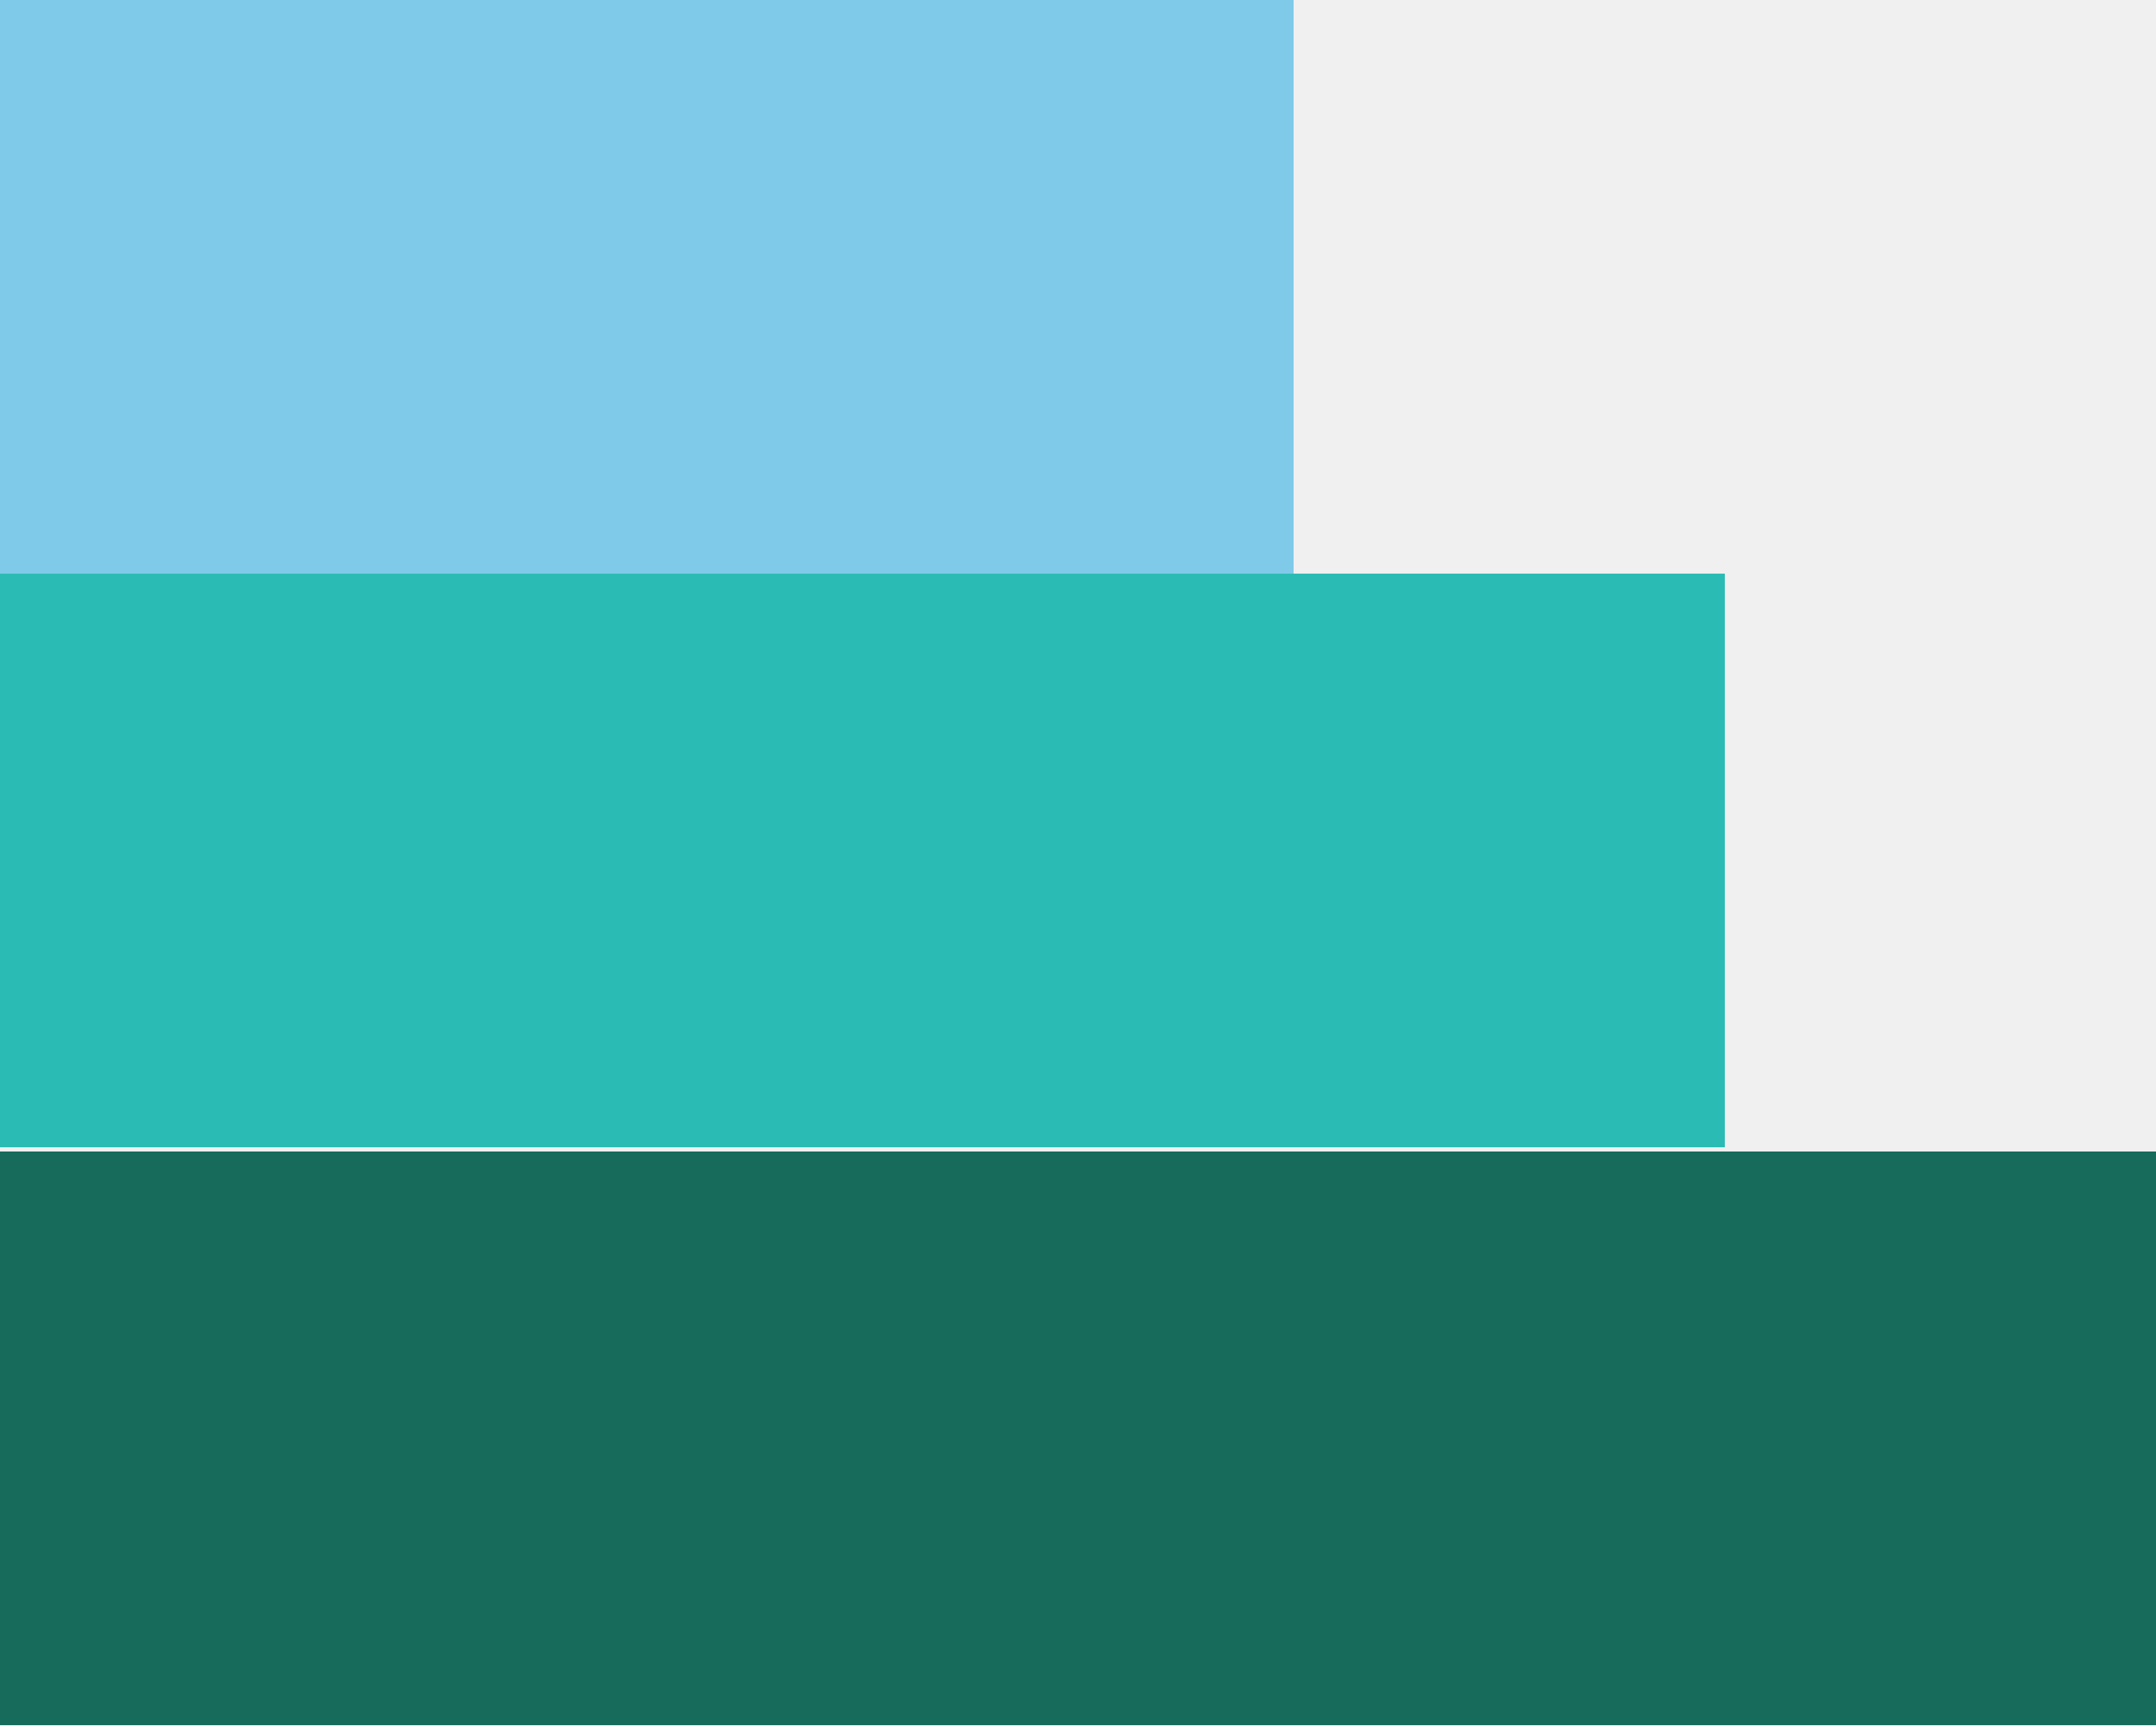
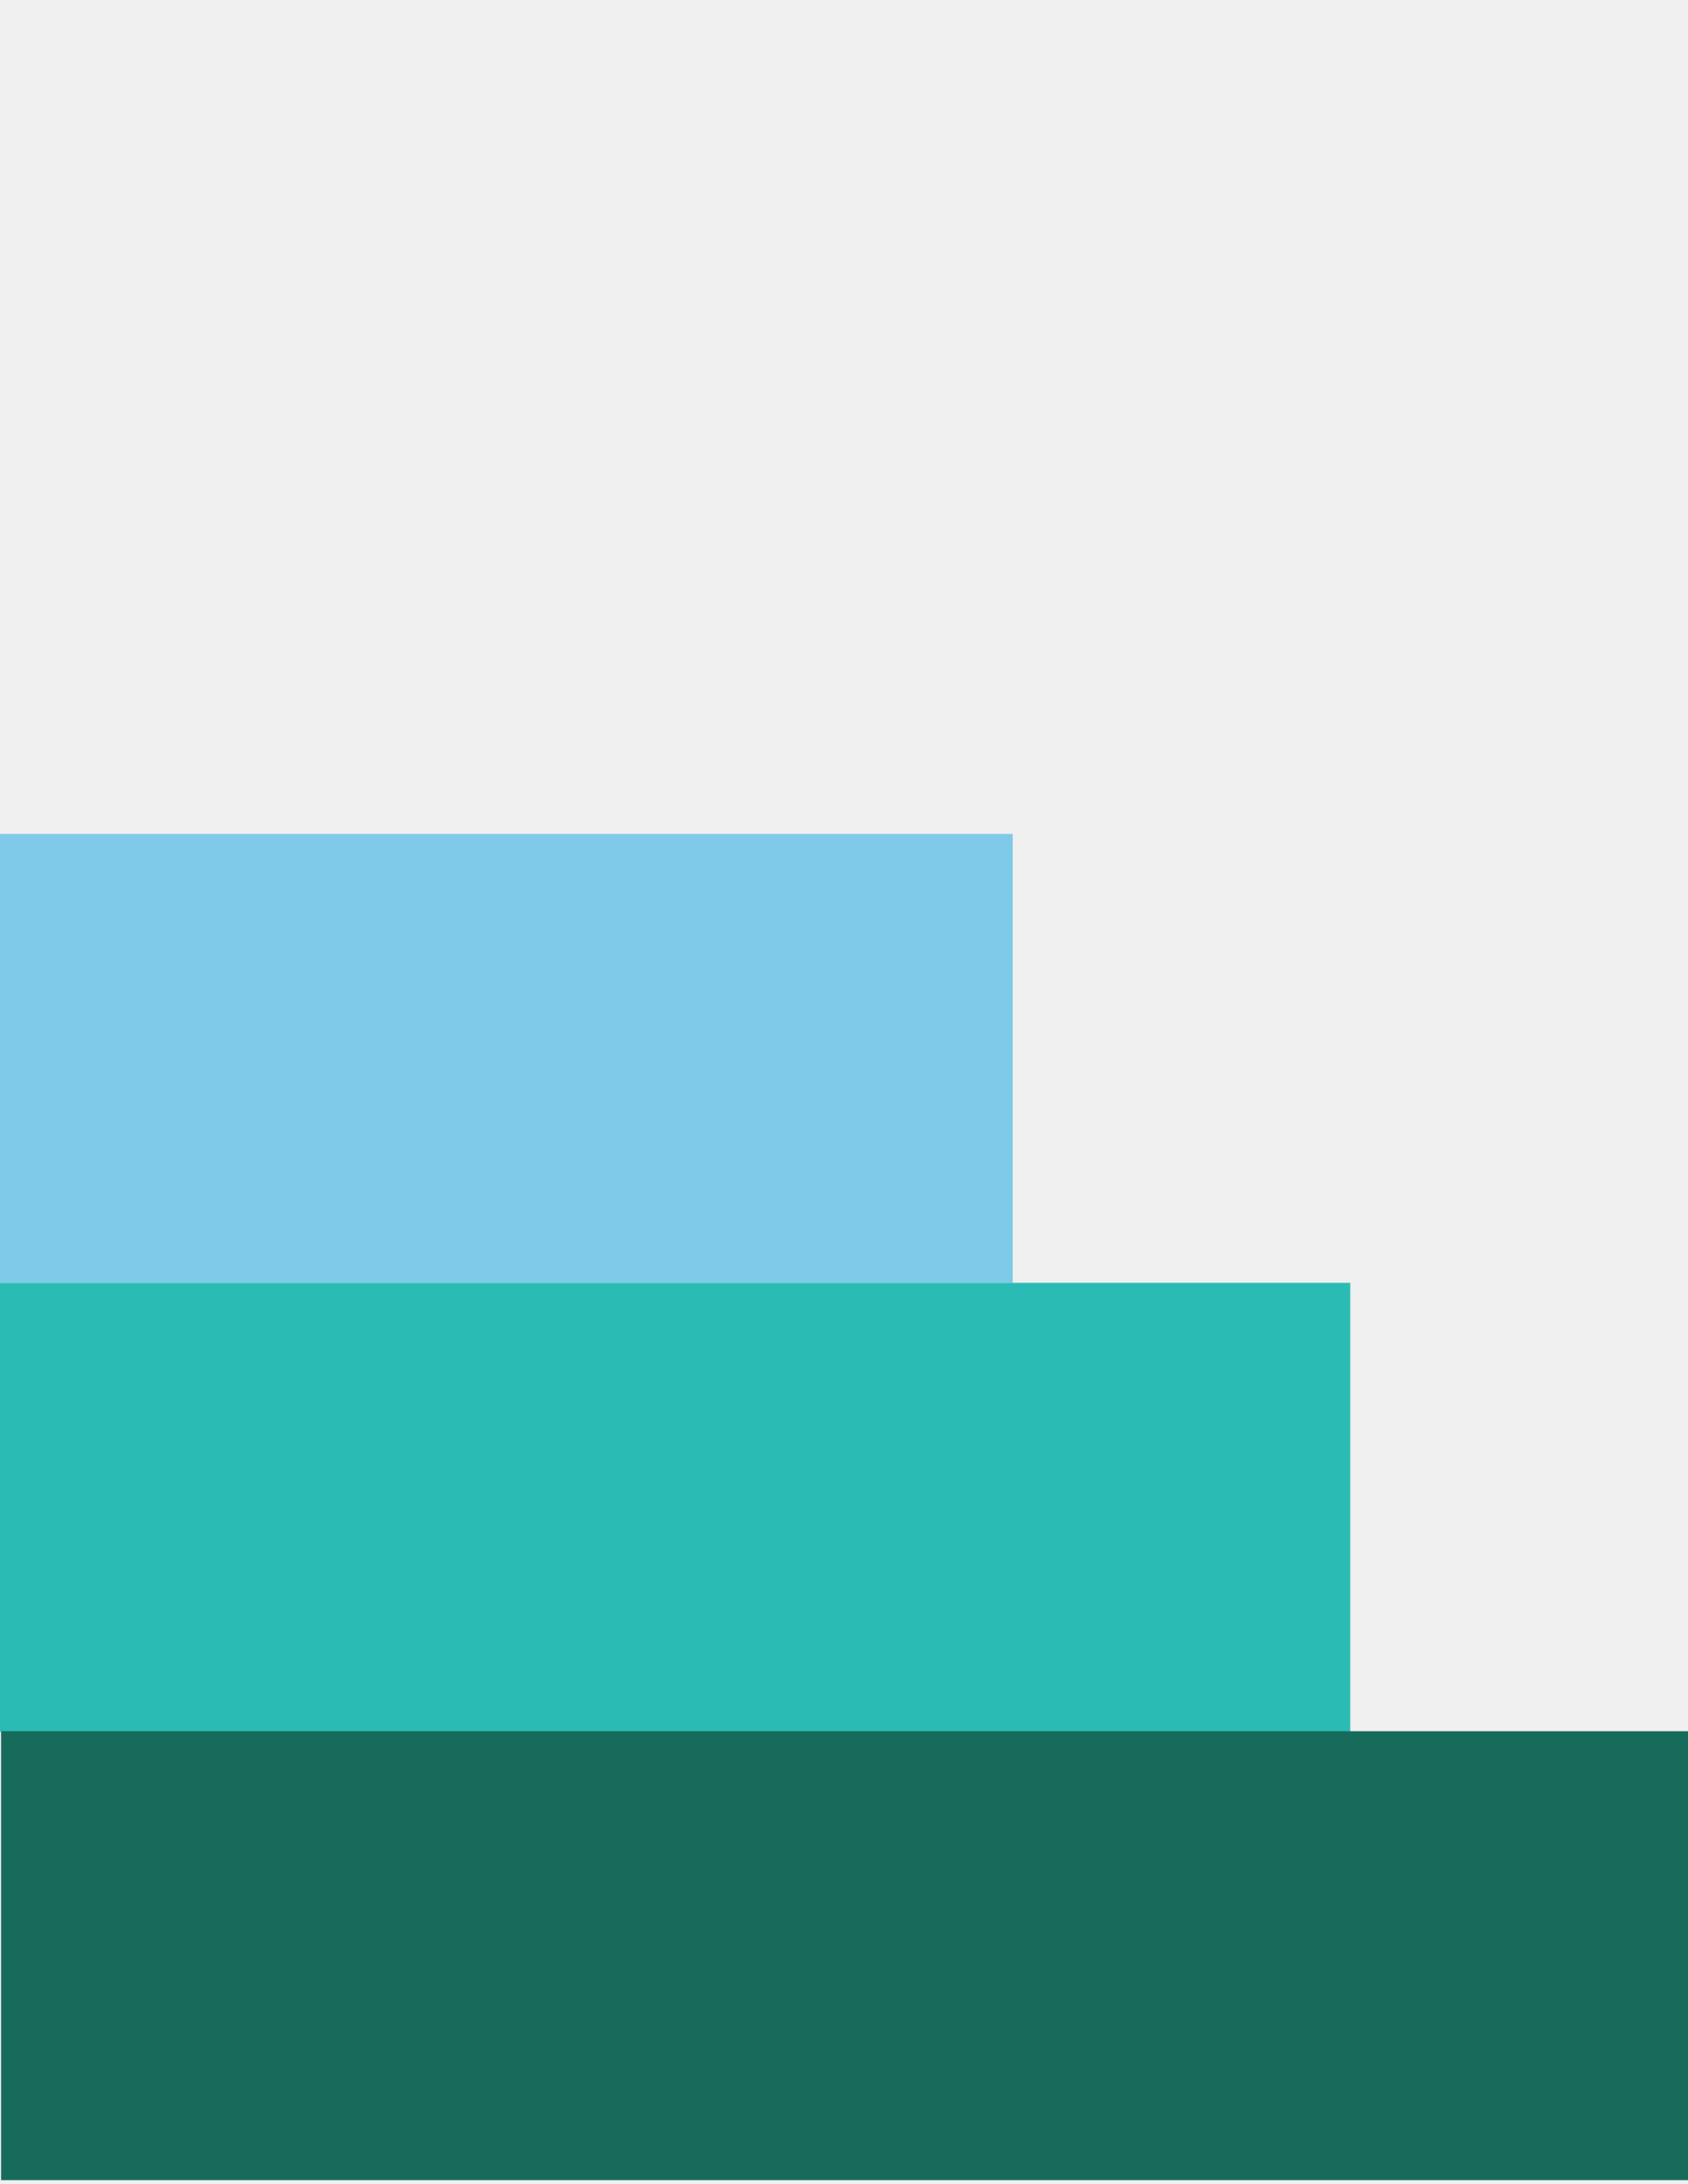
- <svg xmlns="http://www.w3.org/2000/svg" version="1.1" id="Layer_1" x="0px" y="0px" viewBox="0 151.2 612 489.6" enable-background="new 0 151.2 612 489.6" xml:space="preserve">
-   <rect y="151.2" fill="#7FCAE8" width="367.2" height="162.8" />
-   <rect y="314" fill="#2ABCB4" width="489.6" height="162.8" />
-   <rect y="478" fill="#166B5B" width="612" height="162.8" />
-   <g>
-     <path fill="#FFFFFF" d="M954.4-973.5v-57c0-40.7,24.4-77.4,73.3-77.4c53,0,77.4,32.6,77.4,77.4c0,12.2-4.1,12.2-20.4,12.2   c-12.2,0-20.4,0-20.4-8.1c0-28.5-12.2-44.8-36.7-44.8c-20.4,0-32.6,16.3-32.6,44.8v48.9c0,32.6,8.1,53,36.7,53   c57,0,77.4,36.7,77.4,85.6v61.1c0,40.7-24.4,77.4-73.3,77.4s-77.4-32.6-77.4-77.4c0-12.2,4.1-12.2,20.4-12.2   c12.2,0,20.4,0,20.4,8.1c0,28.5,12.2,44.8,36.7,44.8c24.4,0,36.7-16.3,36.7-44.8v-57c0-32.6-8.1-53-36.7-53   C974.7-892,954.4-928.7,954.4-973.5z" />
-     <path fill="#FFFFFF" d="M1190.6-725v-325.9c0-8.1-4.1-12.2-12.2-12.2h-36.7c-8.1-4.1-12.2-4.1-12.2-20.4c0-20.4,4.1-20.4,12.2-20.4   h130.4c8.1,0,12.2,0,12.2,20.4c4.1,16.3,0,16.3-8.1,16.3h-32.6c-8.1,0-12.2,4.1-12.2,12.2v325.9c0,8.1,0,12.2-20.4,12.2   C1190.6-712.8,1190.6-716.8,1190.6-725z" />
-     <path fill="#FFFFFF" d="M1378-1075.3l57,350.4c0,4.1,0,4.1,0,8.1c0,4.1-4.1,8.1-16.3,8.1c-20.4,0-20.4-4.1-20.4-12.2l-8.1-36.7   c0-8.1-8.1-8.1-12.2-8.1h-44.8c-8.1,0-12.2,0-12.2,8.1l-8.1,36.7c0,8.1-4.1,12.2-20.4,12.2c-12.2,0-16.3-4.1-16.3-8.1   c0,0,0-4.1,0-8.1l57-350.4c4.1-16.3,4.1-28.5,24.4-28.5C1374-1103.9,1374-1087.6,1378-1075.3z M1378-818.7c0,0,0,0-20.4-130.4   c-4.1-16.3-4.1-16.3-8.1-16.3c-4.1,0-4.1,0-8.1,16.3c-16.3,130.4-16.3,130.4-16.3,130.4c0,4.1,4.1,8.1,12.2,8.1h32.6   C1378-810.5,1378-810.5,1378-818.7z" />
-     <path fill="#FFFFFF" d="M1459.5-725v-358.5c0-20.4,4.1-20.4,12.2-20.4h81.5c57,0,65.2,24.4,65.2,77.4v57c0,53-8.1,77.4-57,77.4   c-4.1,0-4.1,0-4.1,4.1c0,0,0,4.1,4.1,8.1l57,154.8c0,0,0,4.1,0,8.1s-4.1,4.1-16.3,4.1c-20.4,0-20.4-4.1-24.4-12.2l-57-150.7   c-4.1-8.1-8.1-12.2-12.2-12.2s-8.1,4.1-8.1,12.2v154.8c0,8.1,0,12.2-20.4,12.2C1459.5-712.8,1459.5-716.8,1459.5-725z    M1581.7-977.6v-40.7c0-36.7,0-48.9-32.6-48.9h-36.7c-8.1,0-12.2,4.1-12.2,12.2v114.1c0,8.1,4.1,12.2,12.2,12.2h36.7   C1577.6-928.7,1581.7-940.9,1581.7-977.6z" />
-     <path fill="#FFFFFF" d="M1699.9-725v-325.9c0-8.1-4.1-12.2-12.2-12.2H1651c-8.1,0-12.2,0-12.2-16.3c0-20.4,4.1-20.4,12.2-20.4   h130.4c8.1,0,12.2,0,12.2,20.4c8.1,12.2,4.1,12.2-8.1,12.2h-32.6c-8.1,0-12.2,4.1-12.2,12.2v325.9c0,8.1,0,12.2-20.4,12.2   C1699.9-712.8,1699.9-716.8,1699.9-725z" />
-     <path fill="#FFFFFF" d="M1805.8-712.8c-12.2,0-16.3,0-16.3-24.4c0-24.4,0-24.4,16.3-24.4h8.1c12.2,0,16.3,0,16.3,24.4   c0,24.4,0,24.4-16.3,24.4H1805.8z" />
+ <svg xmlns="http://www.w3.org/2000/svg" viewBox="0 0 612 792" enable-background="new 0 0 612 792">
+   <path fill="#7FCAE8" d="M0 302.4h367.2v162.8H0z" />
+   <path fill="#2ABCB4" d="M0 465.2h489.6V628H0z" />
+   <path fill="#166B5B" d="M.4 627.8h612v162.8H.4z" />
+   <g fill="#fff">
+     <path d="M954.4-822.3v-57c0-40.7 24.4-77.4 73.3-77.4 53 0 77.4 32.6 77.4 77.4 0 12.2-4.1 12.2-20.4 12.2-12.2 0-20.4 0-20.4-8.1 0-28.5-12.2-44.8-36.7-44.8-20.4 0-32.6 16.3-32.6 44.8v48.9c0 32.6 8.1 53 36.7 53 57 0 77.4 36.7 77.4 85.6v61.1c0 40.7-24.4 77.4-73.3 77.4s-77.4-32.6-77.4-77.4c0-12.2 4.1-12.2 20.4-12.2 12.2 0 20.4 0 20.4 8.1 0 28.5 12.2 44.8 36.7 44.8 24.4 0 36.7-16.3 36.7-44.8v-57c0-32.6-8.1-53-36.7-53-61.2-.1-81.5-36.8-81.5-81.6zM1190.6-573.8v-325.9c0-8.1-4.1-12.2-12.2-12.2h-36.7c-8.1-4.1-12.2-4.1-12.2-20.4 0-20.4 4.1-20.4 12.2-20.4h130.4c8.1 0 12.2 0 12.2 20.4 4.1 16.3 0 16.3-8.1 16.3h-32.6c-8.1 0-12.2 4.1-12.2 12.2v325.9c0 8.1 0 12.2-20.4 12.2-20.4 4.1-20.4.1-20.4-8.1zM1378-924.1l57 350.4v8.1c0 4.1-4.1 8.1-16.3 8.1-20.4 0-20.4-4.1-20.4-12.2l-8.1-36.7c0-8.1-8.1-8.1-12.2-8.1h-44.8c-8.1 0-12.2 0-12.2 8.1l-8.1 36.7c0 8.1-4.1 12.2-20.4 12.2-12.2 0-16.3-4.1-16.3-8.1v-8.1l57-350.4c4.1-16.3 4.1-28.5 24.4-28.5 16.4-.1 16.4 16.2 20.4 28.5zm0 256.6l-20.4-130.4c-4.1-16.3-4.1-16.3-8.1-16.3-4.1 0-4.1 0-8.1 16.3l-16.3 130.4c0 4.1 4.1 8.1 12.2 8.1h32.6c8.1.1 8.1.1 8.1-8.1zM1459.5-573.8v-358.5c0-20.4 4.1-20.4 12.2-20.4h81.5c57 0 65.2 24.4 65.2 77.4v57c0 53-8.1 77.4-57 77.4-4.1 0-4.1 0-4.1 4.1 0 0 0 4.1 4.1 8.1l57 154.8v8.1s-4.1 4.1-16.3 4.1c-20.4 0-20.4-4.1-24.4-12.2l-57-150.7c-4.1-8.1-8.1-12.2-12.2-12.2s-8.1 4.1-8.1 12.2v154.8c0 8.1 0 12.2-20.4 12.2-20.5-4-20.5-8-20.5-16.2zm122.2-252.6v-40.7c0-36.7 0-48.9-32.6-48.9h-36.7c-8.1 0-12.2 4.1-12.2 12.2v114.1c0 8.1 4.1 12.2 12.2 12.2h36.7c28.5 0 32.6-12.2 32.6-48.9zM1699.9-573.8v-325.9c0-8.1-4.1-12.2-12.2-12.2H1651c-8.1 0-12.2 0-12.2-16.3 0-20.4 4.1-20.4 12.2-20.4h130.4c8.1 0 12.2 0 12.2 20.4 8.1 12.2 4.1 12.2-8.1 12.2h-32.6c-8.1 0-12.2 4.1-12.2 12.2v325.9c0 8.1 0 12.2-20.4 12.2-20.4 4.1-20.4.1-20.4-8.1zM1805.8-561.6c-12.2 0-16.3 0-16.3-24.4s0-24.4 16.3-24.4h8.1c12.2 0 16.3 0 16.3 24.4s0 24.4-16.3 24.4h-8.1z" />
  </g>
-   <g>
-     <path fill="#FFFFFF" d="M1859.7-974.7v-61.1c0-40.7,24.4-77.4,73.3-77.4s77.4,32.6,77.4,77.4c0,12.2-4.1,12.2-20.4,12.2   c-12.2,0-20.4,0-20.4-8.1c0-28.5-12.2-44.8-36.7-44.8c-24.4,0-36.7,16.3-36.7,44.8v48.9c0,32.6,8.1,53,36.7,53   c57,0,77.4,36.7,77.4,85.6v61.1c0,40.7-24.4,77.4-73.3,77.4s-77.4-32.6-77.4-77.4c0-12.2,4.1-12.2,20.4-12.2   c12.2,0,20.4,0,20.4,8.1c0,28.5,12.2,44.8,36.7,44.8c24.4,0,36.7-16.3,36.7-44.8v-48.9c0-32.6-8.1-53-36.7-53   C1880.1-893.2,1859.7-929.9,1859.7-974.7z" />
-     <path fill="#FFFFFF" d="M2096-730.3v-325.9c0-8.1-4.1-12.2-12.2-12.2h-36.7c-8.1,0-12.2,0-12.2-16.3c0-20.4,4.1-20.4,12.2-20.4   h130.4c8.1,0,12.2,0,12.2,20.4c0,16.3-4.1,16.3-12.2,16.3h-32.6c-8.1,0-12.2,4.1-12.2,12.2v325.9c0,8.1,0,12.2-20.4,12.2   C2096-714,2096-718.1,2096-730.3z" />
-     <path fill="#FFFFFF" d="M2283.4-1076.6l57,350.4c0,4.1,0,4.1,0,8.1c0,4.1-4.1,8.1-16.3,8.1c-20.4,0-20.4-4.1-20.4-12.2l-8.1-36.7   c0-8.1-8.1-8.1-12.2-8.1h-44.8c-8.1,0-12.2,0-12.2,8.1l-8.1,36.7c0,8.1-4.1,12.2-20.4,12.2c-12.2,0-16.3-4.1-16.3-8.1   c0,0,0-4.1,0-8.1l57-350.4c4.1-16.3,4.1-28.5,24.4-28.5C2279.4-1105.1,2279.4-1088.8,2283.4-1076.6z M2283.4-819.9   c0,0,0,0-20.4-130.4c-4.1-16.3-4.1-16.3-8.1-16.3c-4.1,0-4.1,0-8.1,16.3c-16.3,130.4-16.3,130.4-16.3,130.4c0,4.1,4.1,8.1,12.2,8.1   h32.6C2283.4-811.8,2283.4-811.8,2283.4-819.9z" />
-     <path fill="#FFFFFF" d="M2377.1-730.3v-171.1c0-8.1-4.1-16.3-12.2-40.7l-44.8-150.7c0-4.1,0-4.1,0-8.1c0-4.1,4.1-8.1,16.3-8.1   c20.4,0,20.4,4.1,24.4,12.2l24.4,81.5c4.1,20.4,8.1,20.4,12.2,20.4c4.1,0,4.1-4.1,12.2-20.4l24.4-81.5c4.1-8.1,4.1-12.2,24.4-12.2   c12.2,0,16.3,4.1,16.3,8.1c0,0,0,4.1,0,8.1l-44.8,146.7c-8.1,24.4-8.1,32.6-8.1,40.7v171.1c0,8.1,0,12.2-20.4,12.2   C2377.1-714,2377.1-718.1,2377.1-730.3z" />
-     <path fill="#FFFFFF" d="M2483-714c-12.2,0-16.3,0-16.3-24.4s0-24.4,16.3-24.4h8.1c12.2,0,16.3,0,16.3,24.4s0,24.4-16.3,24.4H2483z" />
+   <g fill="#fff">
+     <path d="M1859.7-823.5v-61.1c0-40.7 24.4-77.4 73.3-77.4s77.4 32.6 77.4 77.4c0 12.2-4.1 12.2-20.4 12.2-12.2 0-20.4 0-20.4-8.1 0-28.5-12.2-44.8-36.7-44.8-24.4 0-36.7 16.3-36.7 44.8v48.9c0 32.6 8.1 53 36.7 53 57 0 77.4 36.7 77.4 85.6v61.1c0 40.7-24.4 77.4-73.3 77.4s-77.4-32.6-77.4-77.4c0-12.2 4.1-12.2 20.4-12.2 12.2 0 20.4 0 20.4 8.1 0 28.5 12.2 44.8 36.7 44.8 24.4 0 36.7-16.3 36.7-44.8v-48.9c0-32.6-8.1-53-36.7-53-57-4.1-77.4-40.8-77.4-85.6zM2096-579.1V-905c0-8.1-4.1-12.2-12.2-12.2h-36.7c-8.1 0-12.2 0-12.2-16.3 0-20.4 4.1-20.4 12.2-20.4h130.4c8.1 0 12.2 0 12.2 20.4 0 16.3-4.1 16.3-12.2 16.3h-32.6c-8.1 0-12.2 4.1-12.2 12.2v325.9c0 8.1 0 12.2-20.4 12.2-16.3 4.1-16.3 0-16.3-12.2zM2283.4-925.4l57 350.4v8.1c0 4.1-4.1 8.1-16.3 8.1-20.4 0-20.4-4.1-20.4-12.2l-8.1-36.7c0-8.1-8.1-8.1-12.2-8.1h-44.8c-8.1 0-12.2 0-12.2 8.1l-8.1 36.7c0 8.1-4.1 12.2-20.4 12.2-12.2 0-16.3-4.1-16.3-8.1v-8.1l57-350.4c4.1-16.3 4.1-28.5 24.4-28.5 16.4 0 16.4 16.3 20.4 28.5zm0 256.7L2263-799.1c-4.1-16.3-4.1-16.3-8.1-16.3-4.1 0-4.1 0-8.1 16.3l-16.3 130.4c0 4.1 4.1 8.1 12.2 8.1h32.6c8.1 0 8.1 0 8.1-8.1zM2377.1-579.1v-171.1c0-8.1-4.1-16.3-12.2-40.7l-44.8-150.7v-8.1c0-4.1 4.1-8.1 16.3-8.1 20.4 0 20.4 4.1 24.4 12.2l24.4 81.5c4.1 20.4 8.1 20.4 12.2 20.4s4.1-4.1 12.2-20.4l24.4-81.5c4.1-8.1 4.1-12.2 24.4-12.2 12.2 0 16.3 4.1 16.3 8.1v8.1l-44.8 146.7c-8.1 24.4-8.1 32.6-8.1 40.7v171.1c0 8.1 0 12.2-20.4 12.2-24.3 8.1-24.3 4-24.3-8.2zM2483-562.8c-12.2 0-16.3 0-16.3-24.4s0-24.4 16.3-24.4h8.1c12.2 0 16.3 0 16.3 24.4s0 24.4-16.3 24.4h-8.1z" />
  </g>
-   <g>
-     <path fill="#FFFFFF" d="M2579.5-795.4c0,28.5,12.2,44.8,40.7,44.8s40.7-16.3,40.7-44.8v-65.2c0-8.1-4.1-12.2-12.2-12.2l0,0   c-8.1,0-12.2,0-12.2-16.3c0-20.4,4.1-20.4,12.2-20.4h40.7c8.1,0,12.2,0,12.2,20.4v101.8c0,48.9-32.6,77.4-81.5,77.4   c-57,0-81.5-32.6-81.5-77.4v-248.5c0-40.7,24.4-77.4,81.5-77.4c57,0,81.5,32.6,81.5,77.4c0,12.2-4.1,12.2-20.4,12.2   c-12.2,0-20.4,0-20.4-8.1c0-28.5-12.2-44.8-40.7-44.8s-40.7,16.3-40.7,44.8C2579.5-1031.7,2579.5-795.4,2579.5-795.4z" />
-     <path fill="#FFFFFF" d="M2738.4-734.3v-358.5c0-20.4,4.1-20.4,12.2-20.4h81.5c57,0,65.2,24.4,65.2,77.4v57c0,53-8.1,77.4-57,77.4   c-4.1,0-4.1,0-4.1,4.1c0,0,0,4.1,4.1,8.1l57,154.8c0,0,0,4.1,0,8.1s-4.1,4.1-16.3,4.1c-20.4,0-20.4-4.1-24.4-12.2l-57-150.7   c-4.1-8.1-8.1-12.2-12.2-12.2c-4.1,0-8.1,4.1-8.1,12.2v154.8c0,8.1,0,12.2-20.4,12.2C2738.4-722.1,2738.4-726.1,2738.4-734.3z    M2860.6-986.9v-40.7c0-36.7,0-48.9-32.6-48.9h-36.7c-8.1,0-12.2,4.1-12.2,12.2v114.1c0,8.1,4.1,12.2,12.2,12.2h36.7   C2860.6-938,2860.6-950.2,2860.6-986.9z" />
-     <path fill="#FFFFFF" d="M3096.9-791.3c0,40.7-24.4,77.4-81.5,77.4c-57,0-81.5-32.6-81.5-77.4v-248.5c0-40.7,24.4-77.4,81.5-77.4   c57,0,81.5,32.6,81.5,77.4V-791.3z M2974.7-795.4c0,28.5,12.2,44.8,40.7,44.8c28.5,0,40.7-16.3,40.7-44.8v-240.4   c0-28.5-12.2-44.8-40.7-44.8c-28.5,0-40.7,16.3-40.7,44.8V-795.4z" />
-     <path fill="#FFFFFF" d="M3243.6-880.9c0,8.1,4.1,12.2,8.1,12.2s4.1-4.1,4.1-12.2l8.1-215.9c0-8.1,0-12.2,20.4-12.2   c16.3,0,20.4,4.1,20.4,12.2l-12.2,362.6c0,8.1,0,12.2-20.4,12.2c-20.4,0-24.4-4.1-24.4-12.2l-12.2-73.3   c-4.1-32.6-12.2-36.7-20.4-36.7s-12.2,0-20.4,36.7l-12.2,73.3c0,8.1-4.1,12.2-24.4,12.2c-16.3,0-20.4-4.1-20.4-12.2l-8.1-362.6   c0-8.1,4.1-12.2,20.4-12.2s20.4,4.1,20.4,12.2l8.1,215.9c0,8.1,0,12.2,4.1,12.2c4.1,0,4.1-4.1,8.1-12.2l12.2-61.1   c8.1-36.7,8.1-44.8,16.3-44.8c4.1,0,8.1,8.1,16.3,44.8L3243.6-880.9z" />
-     <path fill="#FFFFFF" d="M3345.4-722.1c-12.2,0-16.3,0-16.3-24.4s0-24.4,16.3-24.4h8.1c12.2,0,16.3,0,16.3,24.4s0,24.4-16.3,24.4   H3345.4z" />
+   <g fill="#fff">
+     <path d="M2579.5-644.2c0 28.5 12.2 44.8 40.7 44.8s40.7-16.3 40.7-44.8v-65.2c0-8.1-4.1-12.2-12.2-12.2s-12.2 0-12.2-16.3c0-20.4 4.1-20.4 12.2-20.4h40.7c8.1 0 12.2 0 12.2 20.4v101.8c0 48.9-32.6 77.4-81.5 77.4-57 0-81.5-32.6-81.5-77.4v-248.5c0-40.7 24.4-77.4 81.5-77.4 57 0 81.5 32.6 81.5 77.4 0 12.2-4.1 12.2-20.4 12.2-12.2 0-20.4 0-20.4-8.1 0-28.5-12.2-44.8-40.7-44.8s-40.7 16.3-40.7 44.8c.1 0 .1 236.3.1 236.3zM2738.4-583.1v-358.5c0-20.4 4.1-20.4 12.2-20.4h81.5c57 0 65.2 24.4 65.2 77.4v57c0 53-8.1 77.4-57 77.4-4.1 0-4.1 0-4.1 4.1 0 0 0 4.1 4.1 8.1l57 154.8v8.1s-4.1 4.1-16.3 4.1c-20.4 0-20.4-4.1-24.4-12.2l-57-150.7c-4.1-8.1-8.1-12.2-12.2-12.2s-8.1 4.1-8.1 12.2v154.8c0 8.1 0 12.2-20.4 12.2-20.5-4-20.5-8-20.5-16.2zm122.2-252.6v-40.7c0-36.7 0-48.9-32.6-48.9h-36.7c-8.1 0-12.2 4.1-12.2 12.2V-799c0 8.1 4.1 12.2 12.2 12.2h36.7c32.6 0 32.6-12.2 32.6-48.9zM3096.9-640.1c0 40.7-24.4 77.4-81.5 77.4-57 0-81.5-32.6-81.5-77.4v-248.5c0-40.7 24.4-77.4 81.5-77.4 57 0 81.5 32.6 81.5 77.4v248.5zm-122.2-4.1c0 28.5 12.2 44.8 40.7 44.8s40.7-16.3 40.7-44.8v-240.4c0-28.5-12.2-44.8-40.7-44.8s-40.7 16.3-40.7 44.8v240.4zM3243.6-729.7c0 8.1 4.1 12.2 8.1 12.2s4.1-4.1 4.1-12.2l8.1-215.9c0-8.1 0-12.2 20.4-12.2 16.3 0 20.4 4.1 20.4 12.2L3292.5-583c0 8.1 0 12.2-20.4 12.2s-24.4-4.1-24.4-12.2l-12.2-73.3c-4.1-32.6-12.2-36.7-20.4-36.7s-12.2 0-20.4 36.7l-12.2 73.3c0 8.1-4.1 12.2-24.4 12.2-16.3 0-20.4-4.1-20.4-12.2l-8.1-362.6c0-8.1 4.1-12.2 20.4-12.2s20.4 4.1 20.4 12.2l8.1 215.9c0 8.1 0 12.2 4.1 12.2s4.1-4.1 8.1-12.2l12.2-61.1c8.1-36.7 8.1-44.8 16.3-44.8 4.1 0 8.1 8.1 16.3 44.8l8.1 61.1zM3345.4-570.9c-12.2 0-16.3 0-16.3-24.4s0-24.4 16.3-24.4h8.1c12.2 0 16.3 0 16.3 24.4s0 24.4-16.3 24.4h-8.1z" />
  </g>
</svg>
